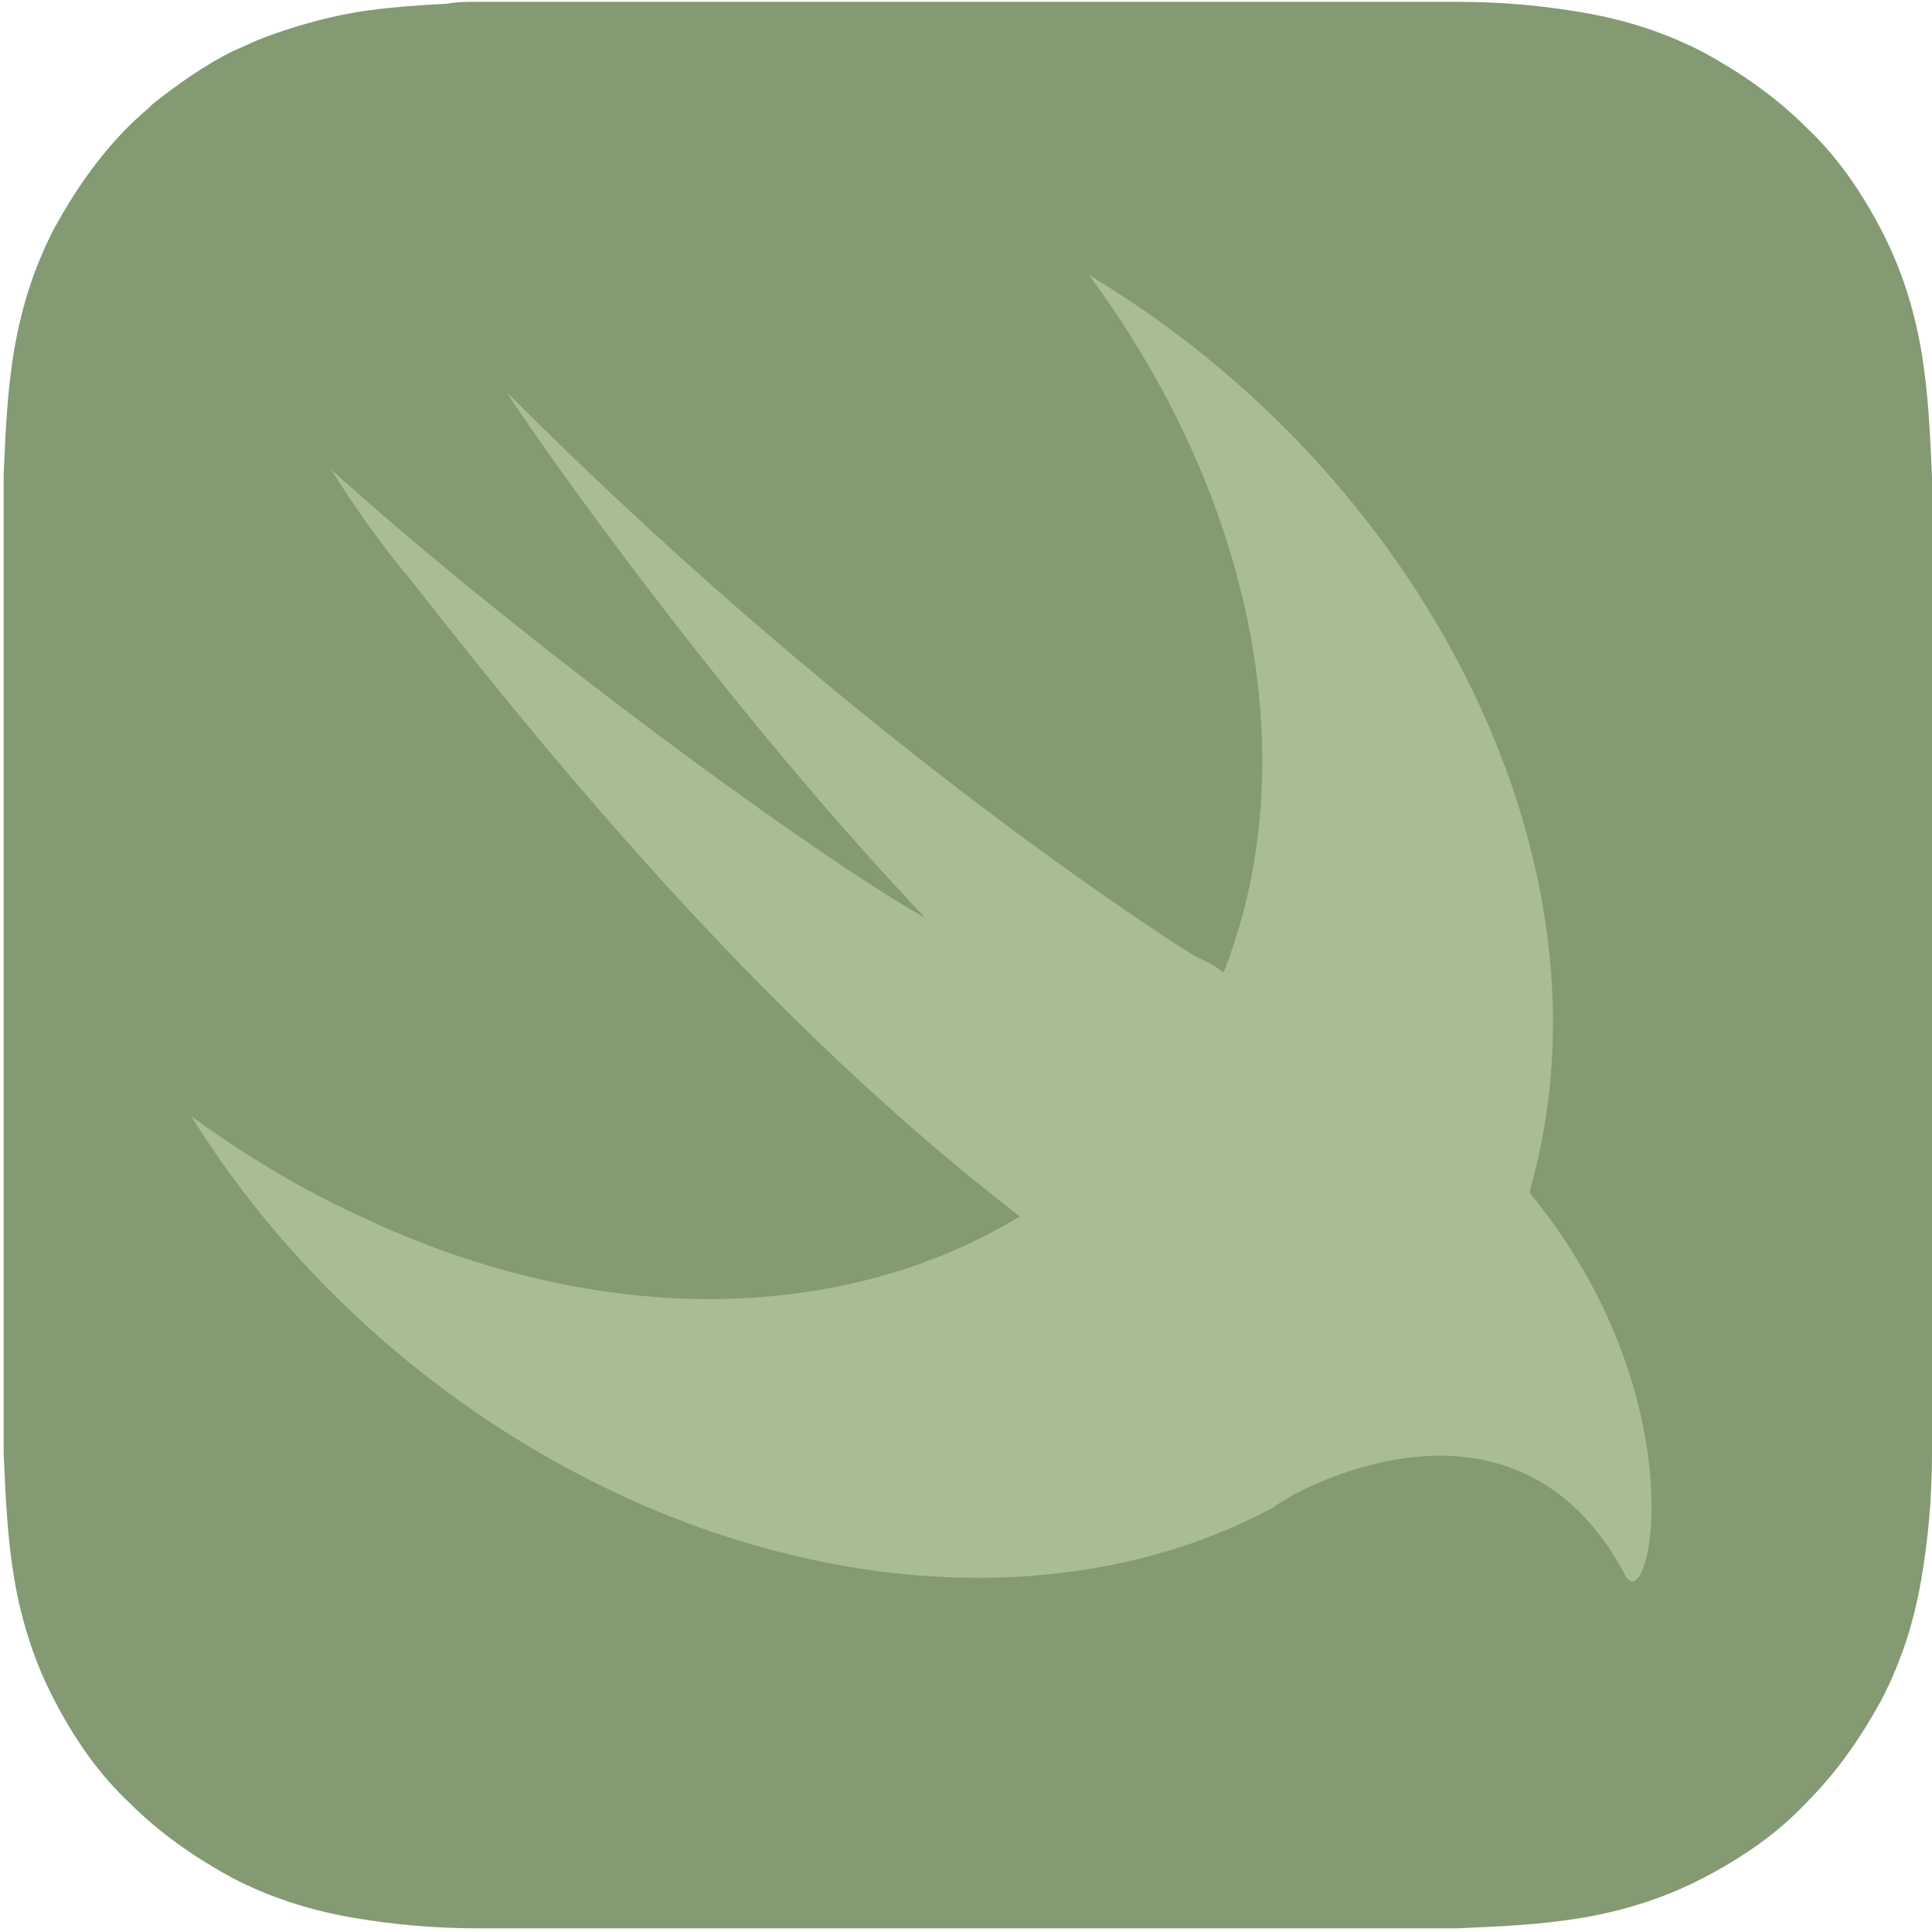
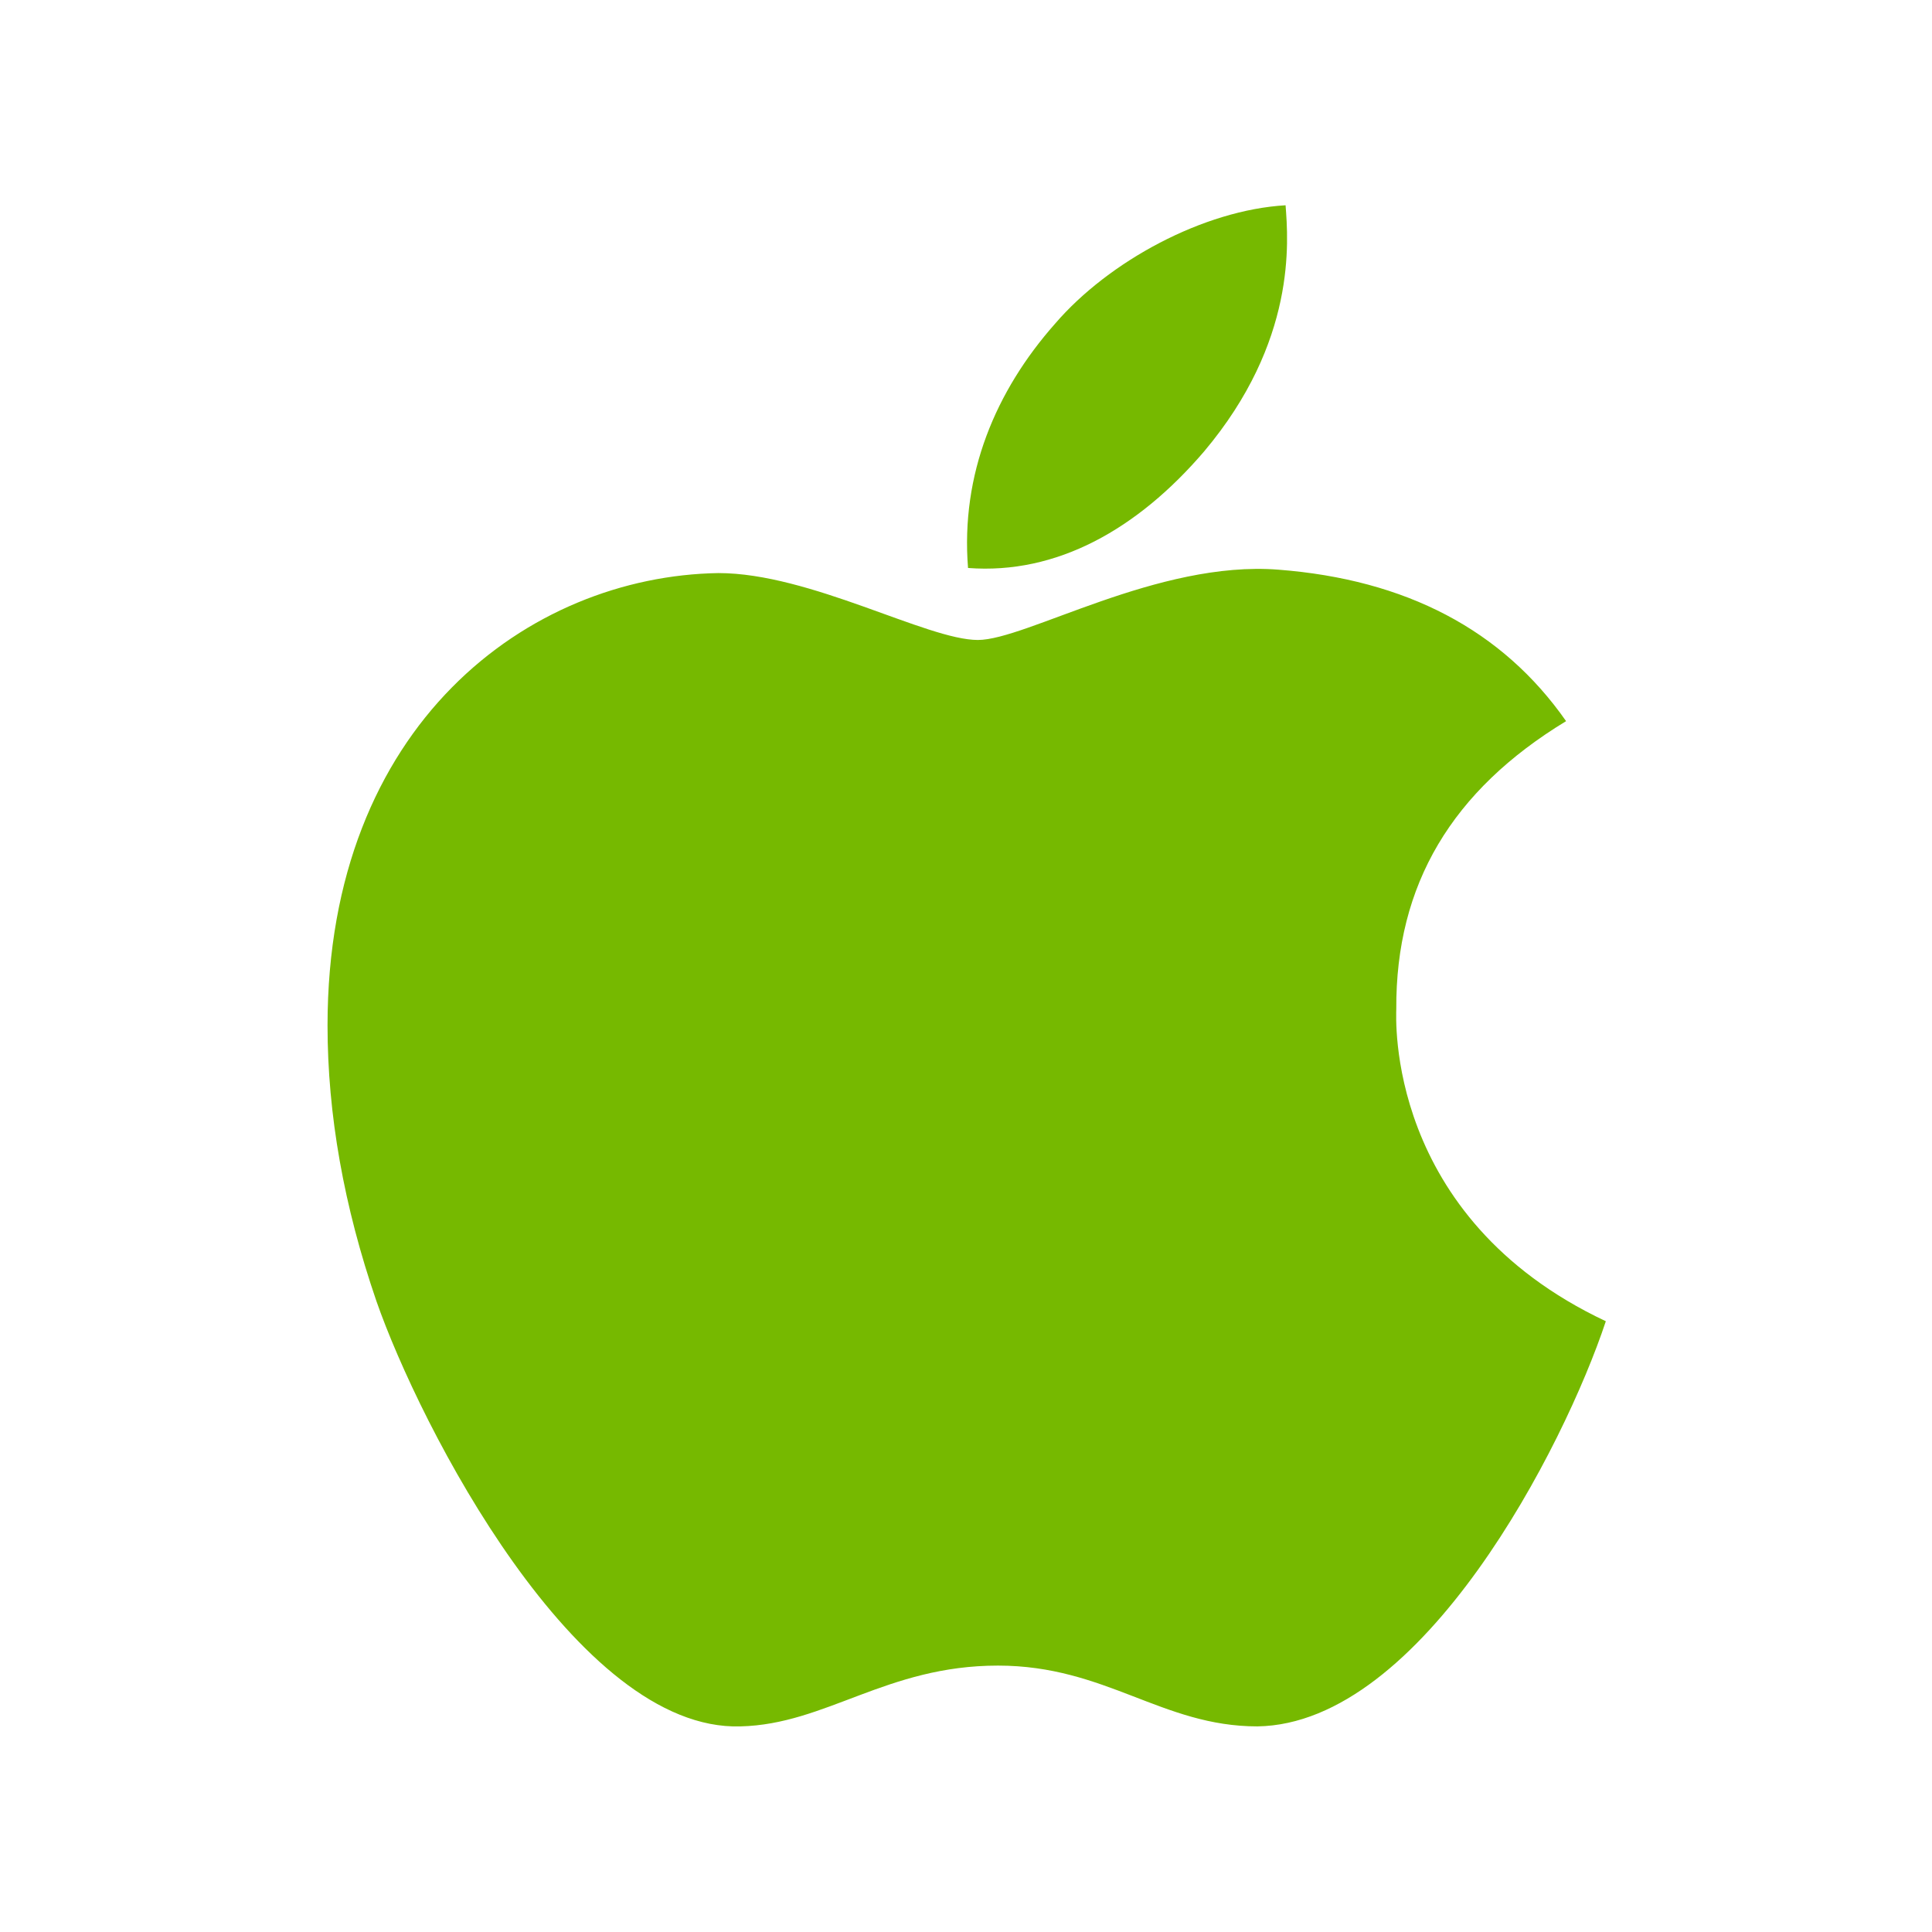
- <svg xmlns="http://www.w3.org/2000/svg" aria-hidden="true" role="img" width="32" height="32" preserveAspectRatio="xMidYMid meet" viewBox="0 0 106.1 106.1">
-   <g transform="translate(252,-343.9)">
-     <path fill="#849a72" d="M-145.9,373.3c0-1.1,0-2.1,0-3.2c-0.1-2.3-0.2-4.7-0.6-7c-0.4-2.3-1.1-4.5-2.2-6.6c-1.1-2.1-2.4-4-4.1-5.6c-1.7-1.7-3.6-3-5.6-4.1c-2.1-1.1-4.3-1.8-6.6-2.2c-2.3-0.4-4.6-0.6-7-0.6c-1.1,0-2.1,0-3.2,0c-1.3,0-2.5,0-3.8,0h-28.1h-11.6c-1.3,0-2.5,0-3.8,0c-1.1,0-2.1,0-3.2,0c-0.6,0-1.2,0-1.7,0.1c-1.7,0.1-3.5,0.2-5.2,0.5c-1.7,0.3-3.4,0.8-5,1.4c-0.5,0.2-1.1,0.5-1.6,0.7c-1.6,0.8-3,1.8-4.4,2.9c-0.4,0.4-0.9,0.8-1.3,1.2c-1.7,1.7-3,3.6-4.1,5.6c-1.1,2.1-1.8,4.3-2.2,6.6c-0.4,2.3-0.5,4.6-0.6,7c0,1.1,0,2.1,0,3.2c0,1.3,0,2.5,0,3.8v17.3v22.4c0,1.3,0,2.5,0,3.8c0,1.1,0,2.1,0,3.2c0.1,2.3,0.2,4.7,0.6,7c0.4,2.3,1.1,4.5,2.2,6.6c1.1,2.1,2.4,4,4.1,5.6c1.7,1.7,3.6,3,5.6,4.1c2.1,1.1,4.3,1.8,6.6,2.2c2.3,0.4,4.6,0.6,7,0.6c1.1,0,2.1,0,3.2,0c1.3,0,2.5,0,3.8,0h39.7c1.3,0,2.5,0,3.8,0c1.1,0,2.1,0,3.2,0c2.3-0.1,4.7-0.2,7-0.6c2.3-0.4,4.5-1.1,6.6-2.2c2.1-1.1,4-2.4,5.6-4.1c1.7-1.7,3-3.6,4.1-5.6c1.1-2.1,1.8-4.3,2.2-6.6c0.4-2.3,0.6-4.6,0.6-7c0-1.1,0-2.1,0-3.2c0-1.3,0-2.5,0-3.8v-39.7C-145.9,375.8-145.9,374.6-145.9,373.3z" />
-     <path fill="#a8bc96" d="M-168,409.4c0.1-0.4,0.2-0.8,0.3-1.2c4.4-17.5-6.3-38.3-24.5-49.2c8,10.8,11.5,23.9,8.4,35.3c-0.3,1-0.6,2-1,3c-0.4-0.3-0.9-0.6-1.6-0.9c0,0-18.1-11.2-37.7-30.9c-0.5-0.5,10.5,15.7,22.9,28.8c-5.9-3.3-22.2-15.2-32.6-24.6c1.3,2.1,2.8,4.2,4.4,6.1c8.6,11,19.9,24.5,33.4,34.9c-9.5,5.8-22.9,6.3-36.2,0c-3.3-1.5-6.4-3.4-9.3-5.5c5.6,9,14.3,16.8,24.9,21.4c12.6,5.4,25.2,5.1,34.5,0.1l0,0c0,0,0.1,0,0.1-0.1c0.4-0.2,0.8-0.5,1.2-0.7c4.5-2.3,13.3-4.6,18.1,4.6C-161.3,432.6-158.8,420.6-168,409.4C-168,409.4-168,409.4-168,409.4z" />
+ <svg xmlns="http://www.w3.org/2000/svg" aria-hidden="true" role="img" width="32" height="32" preserveAspectRatio="xMidYMid meet" viewBox="0 0 512 512">
+   <g transform="translate(256,256) scale(0.9) translate(-192,-256)">
+     <path fill="#76b900" d="M318.7 268.7c-.2-36.7 16.4-64.4 50-84.8-18.8-26.9-47.2-41.7-84.7-44.6-35.5-2.8-74.3 20.7-88.5 20.7-15 0-49.4-19.7-76.4-19.7C63.3 141.2 4 184.8 4 273.5q0 39.3 14.4 81.2c12.8 36.7 59 126.7 107.2 125.2 25.2-.6 43-17.9 75.8-17.9 31.8 0 48.3 17.9 76.4 17.9 48.6-.7 90.4-82.5 102.6-119.3-65.2-30.7-61.7-90-61.7-91.9zm-56.6-164.2c27.3-32.4 24.8-61.9 24-72.5-24.1 1.4-52 16.4-67.9 34.9-17.5 19.8-27.8 44.3-25.6 71.9 26.1 2 49.9-11.4 69.5-34.3z" />
  </g>
</svg>
